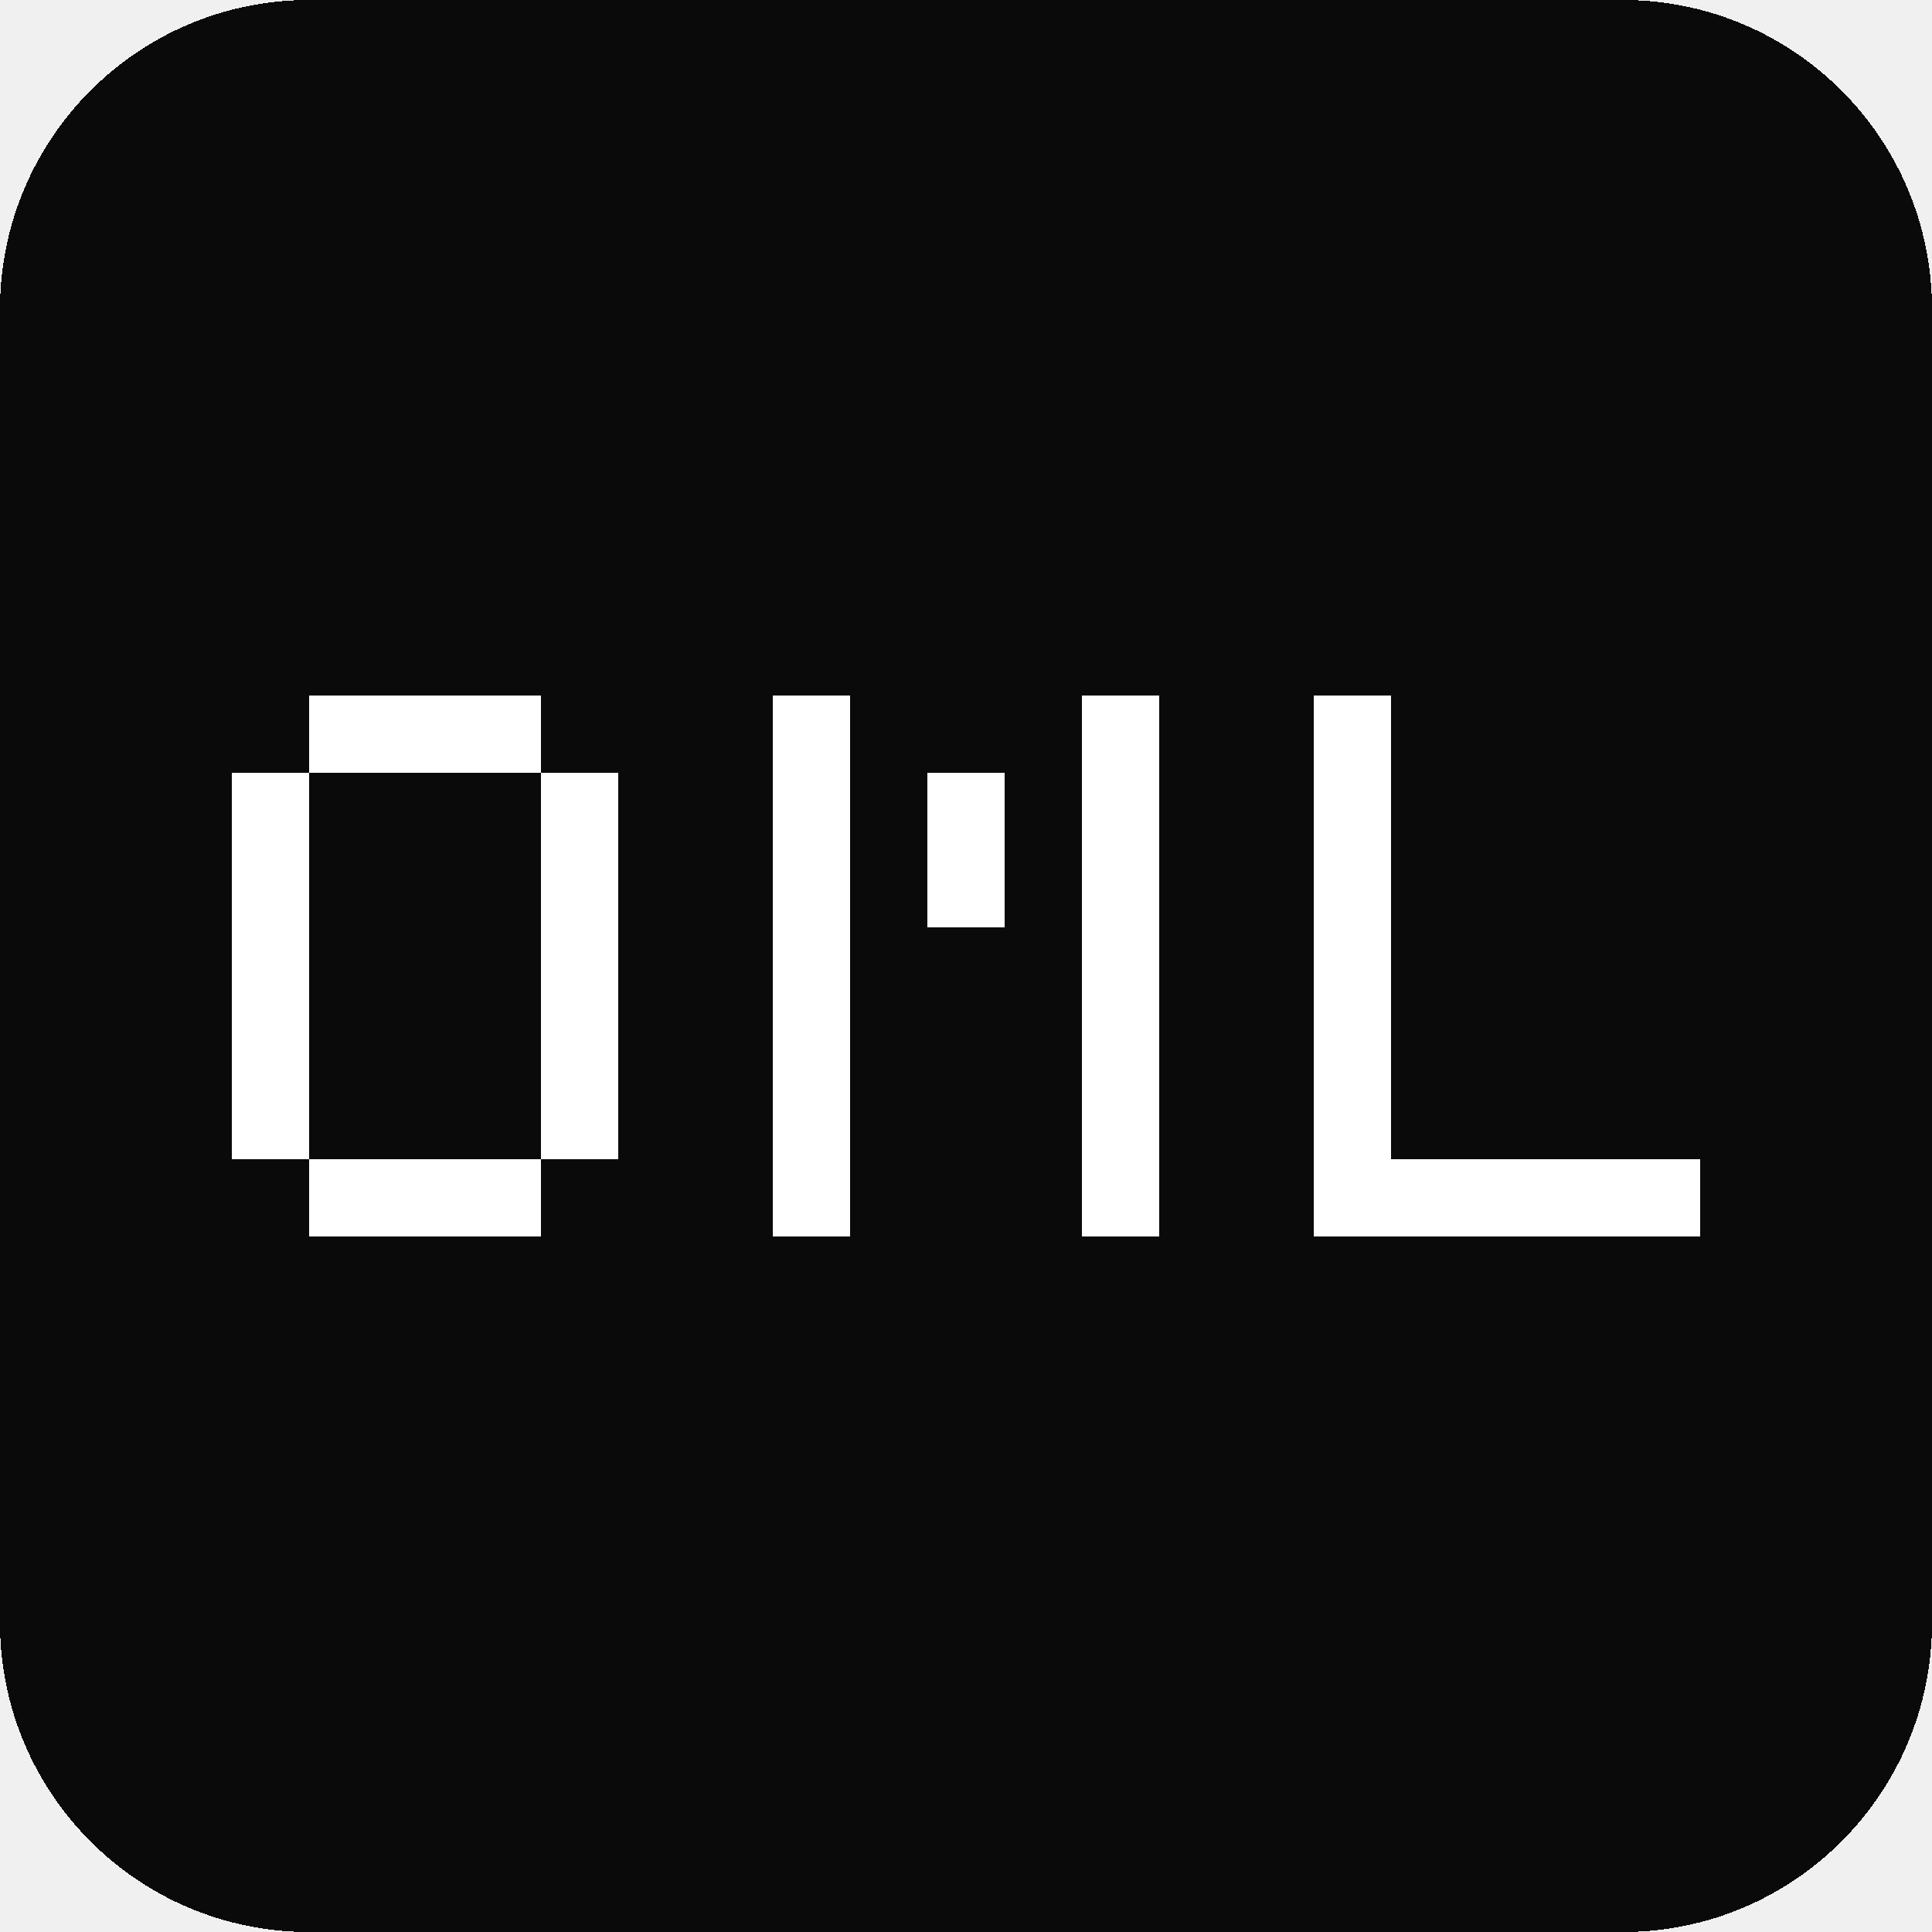
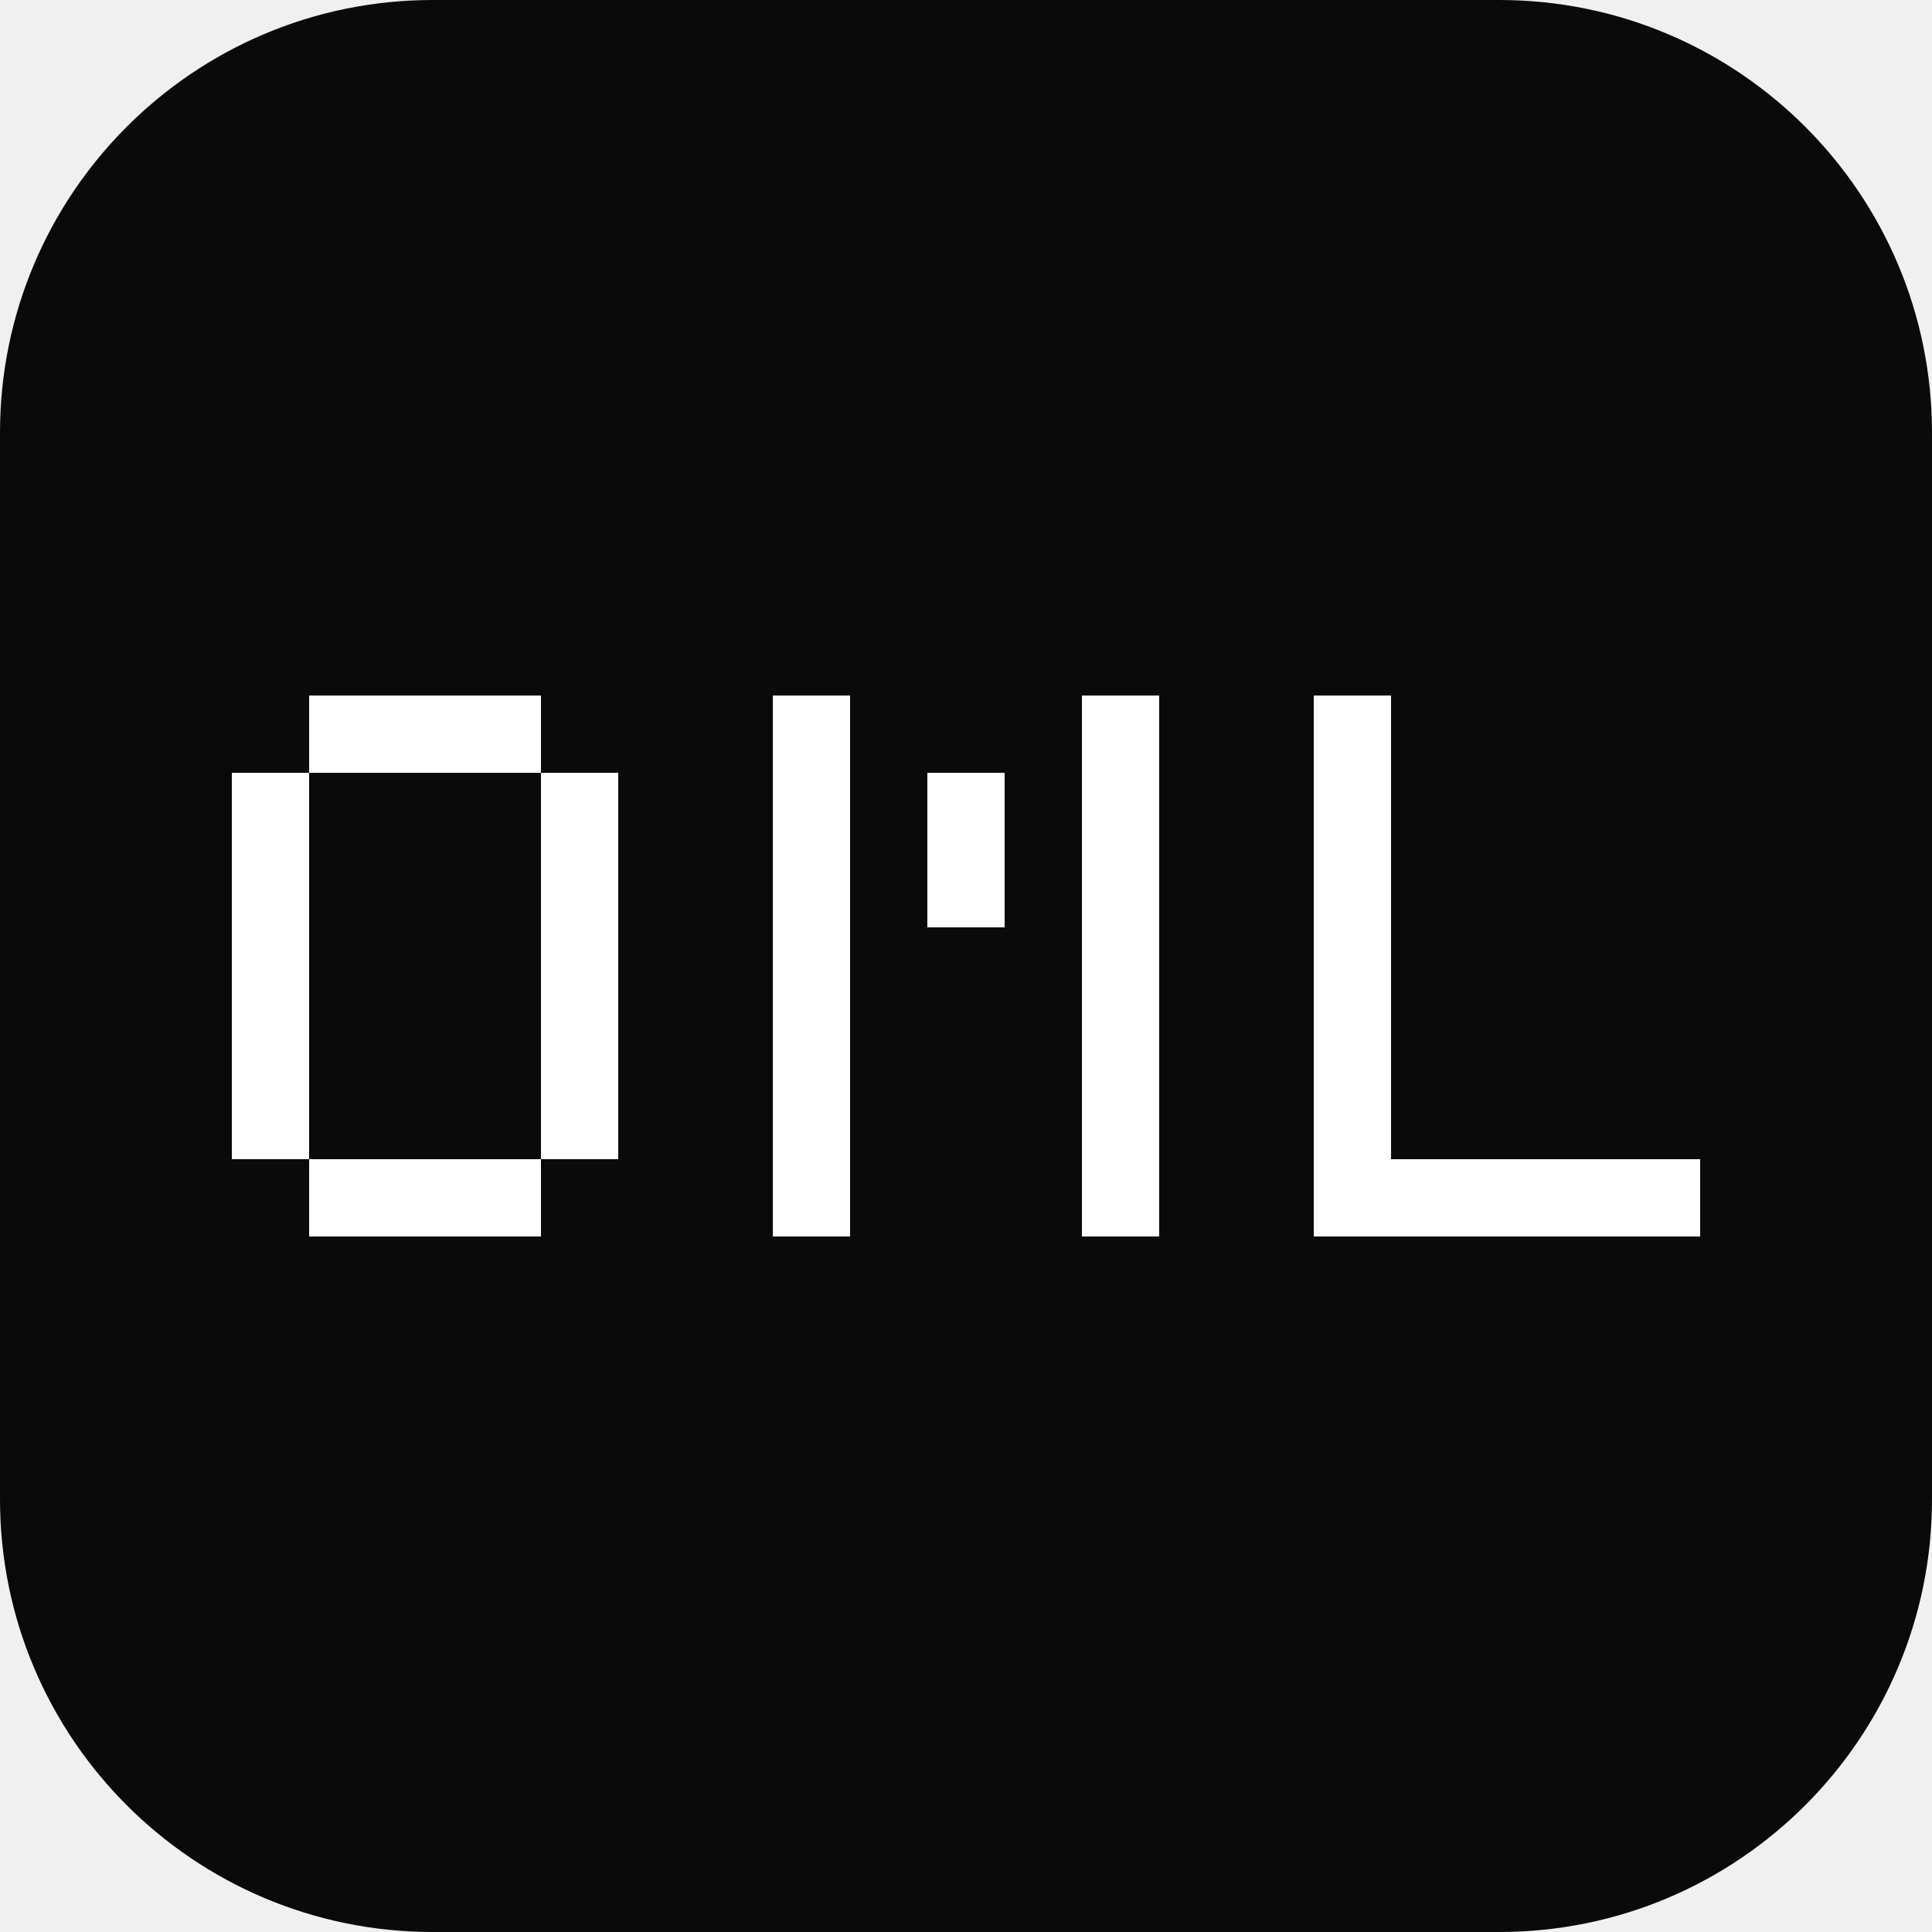
- <svg xmlns="http://www.w3.org/2000/svg" viewBox="0 0 25 25" width="1024" height="1024" shape-rendering="crispEdges">
-   <rect x="0" y="0" width="25" height="25" rx="4" fill="#0a0a0a" />
-   <g fill="#ffffff">
+ <svg xmlns="http://www.w3.org/2000/svg" viewBox="0 0 25 25" width="1024" height="1024">
+   <rect x="0" y="0" width="25" height="25" rx="5.6" fill="#0a0a0a" />
+   <g fill="#ffffff" shape-rendering="crispEdges">
    <rect x="4" y="9" width="1" height="1" />
    <rect x="5" y="9" width="1" height="1" />
    <rect x="6" y="9" width="1" height="1" />
    <rect x="3" y="10" width="1" height="1" />
    <rect x="7" y="10" width="1" height="1" />
    <rect x="3" y="11" width="1" height="1" />
    <rect x="7" y="11" width="1" height="1" />
    <rect x="3" y="12" width="1" height="1" />
    <rect x="7" y="12" width="1" height="1" />
    <rect x="3" y="13" width="1" height="1" />
    <rect x="7" y="13" width="1" height="1" />
    <rect x="3" y="14" width="1" height="1" />
    <rect x="7" y="14" width="1" height="1" />
    <rect x="4" y="15" width="1" height="1" />
    <rect x="5" y="15" width="1" height="1" />
    <rect x="6" y="15" width="1" height="1" />
    <rect x="10" y="9" width="1" height="1" />
    <rect x="14" y="9" width="1" height="1" />
    <rect x="10" y="10" width="1" height="1" />
    <rect x="12" y="10" width="1" height="1" />
    <rect x="14" y="10" width="1" height="1" />
    <rect x="10" y="11" width="1" height="1" />
    <rect x="12" y="11" width="1" height="1" />
    <rect x="14" y="11" width="1" height="1" />
    <rect x="10" y="12" width="1" height="1" />
    <rect x="14" y="12" width="1" height="1" />
    <rect x="10" y="13" width="1" height="1" />
    <rect x="14" y="13" width="1" height="1" />
    <rect x="10" y="14" width="1" height="1" />
    <rect x="14" y="14" width="1" height="1" />
    <rect x="10" y="15" width="1" height="1" />
    <rect x="14" y="15" width="1" height="1" />
    <rect x="17" y="9" width="1" height="1" />
    <rect x="17" y="10" width="1" height="1" />
    <rect x="17" y="11" width="1" height="1" />
    <rect x="17" y="12" width="1" height="1" />
    <rect x="17" y="13" width="1" height="1" />
    <rect x="17" y="14" width="1" height="1" />
    <rect x="17" y="15" width="1" height="1" />
    <rect x="18" y="15" width="1" height="1" />
    <rect x="19" y="15" width="1" height="1" />
    <rect x="20" y="15" width="1" height="1" />
    <rect x="21" y="15" width="1" height="1" />
  </g>
</svg>
